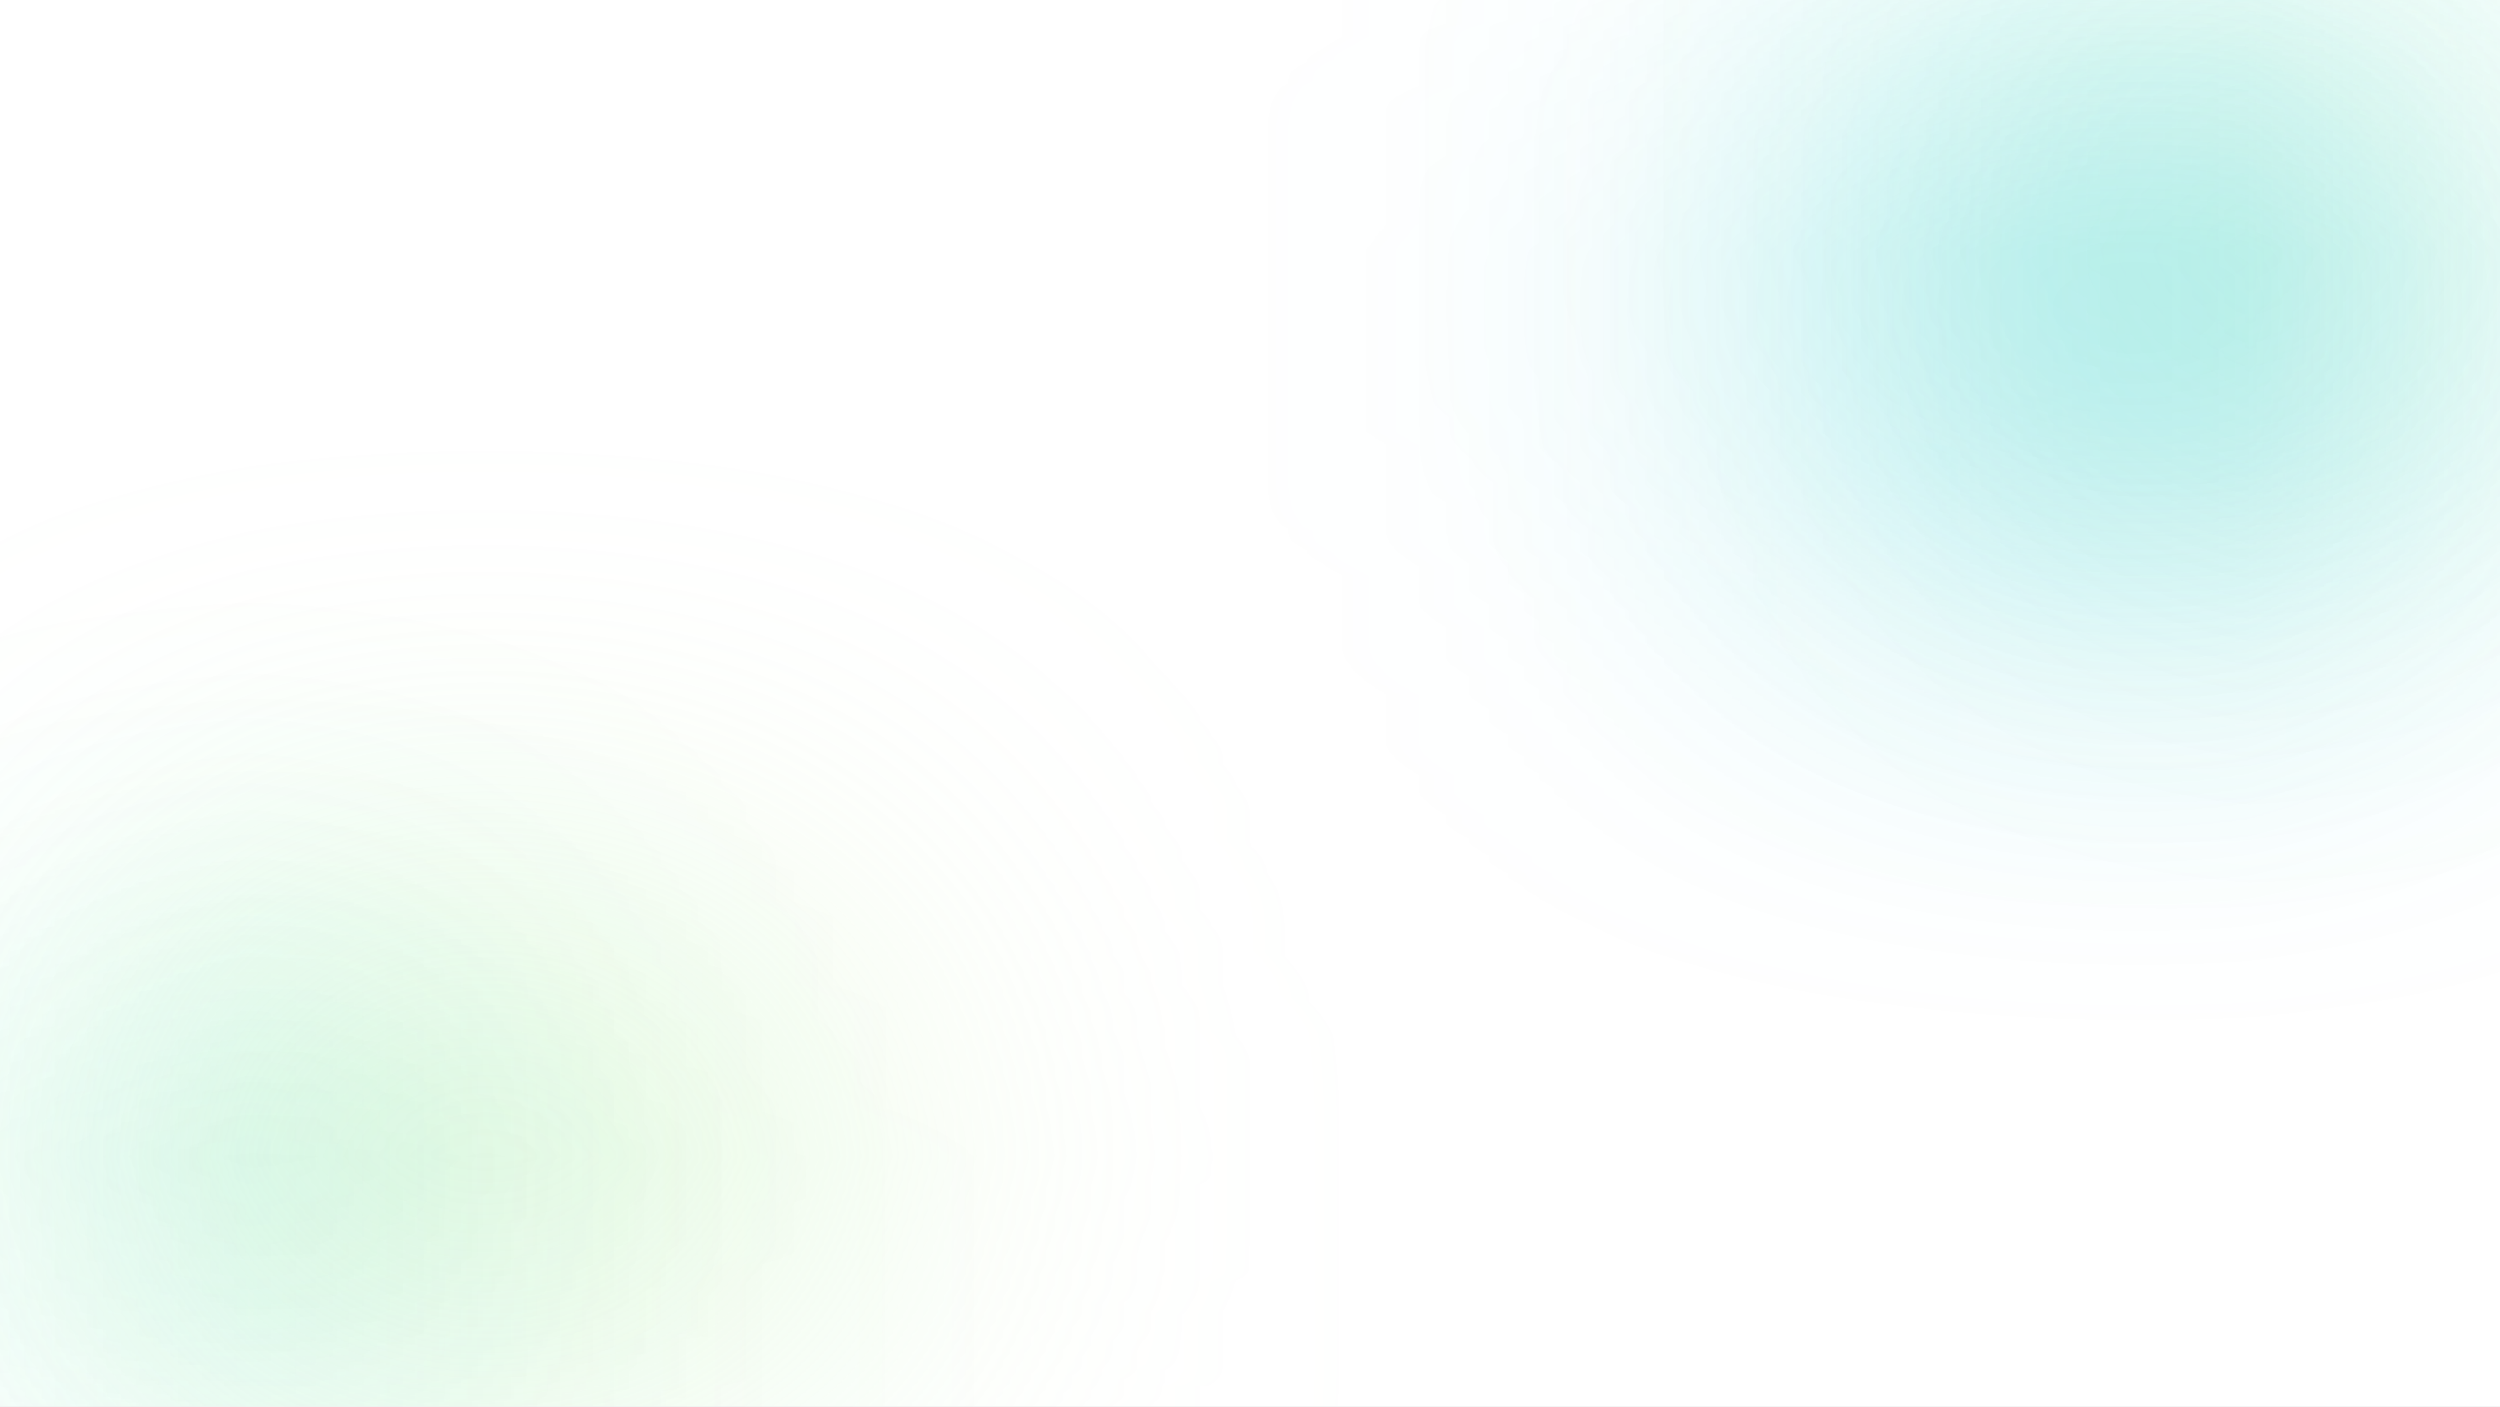
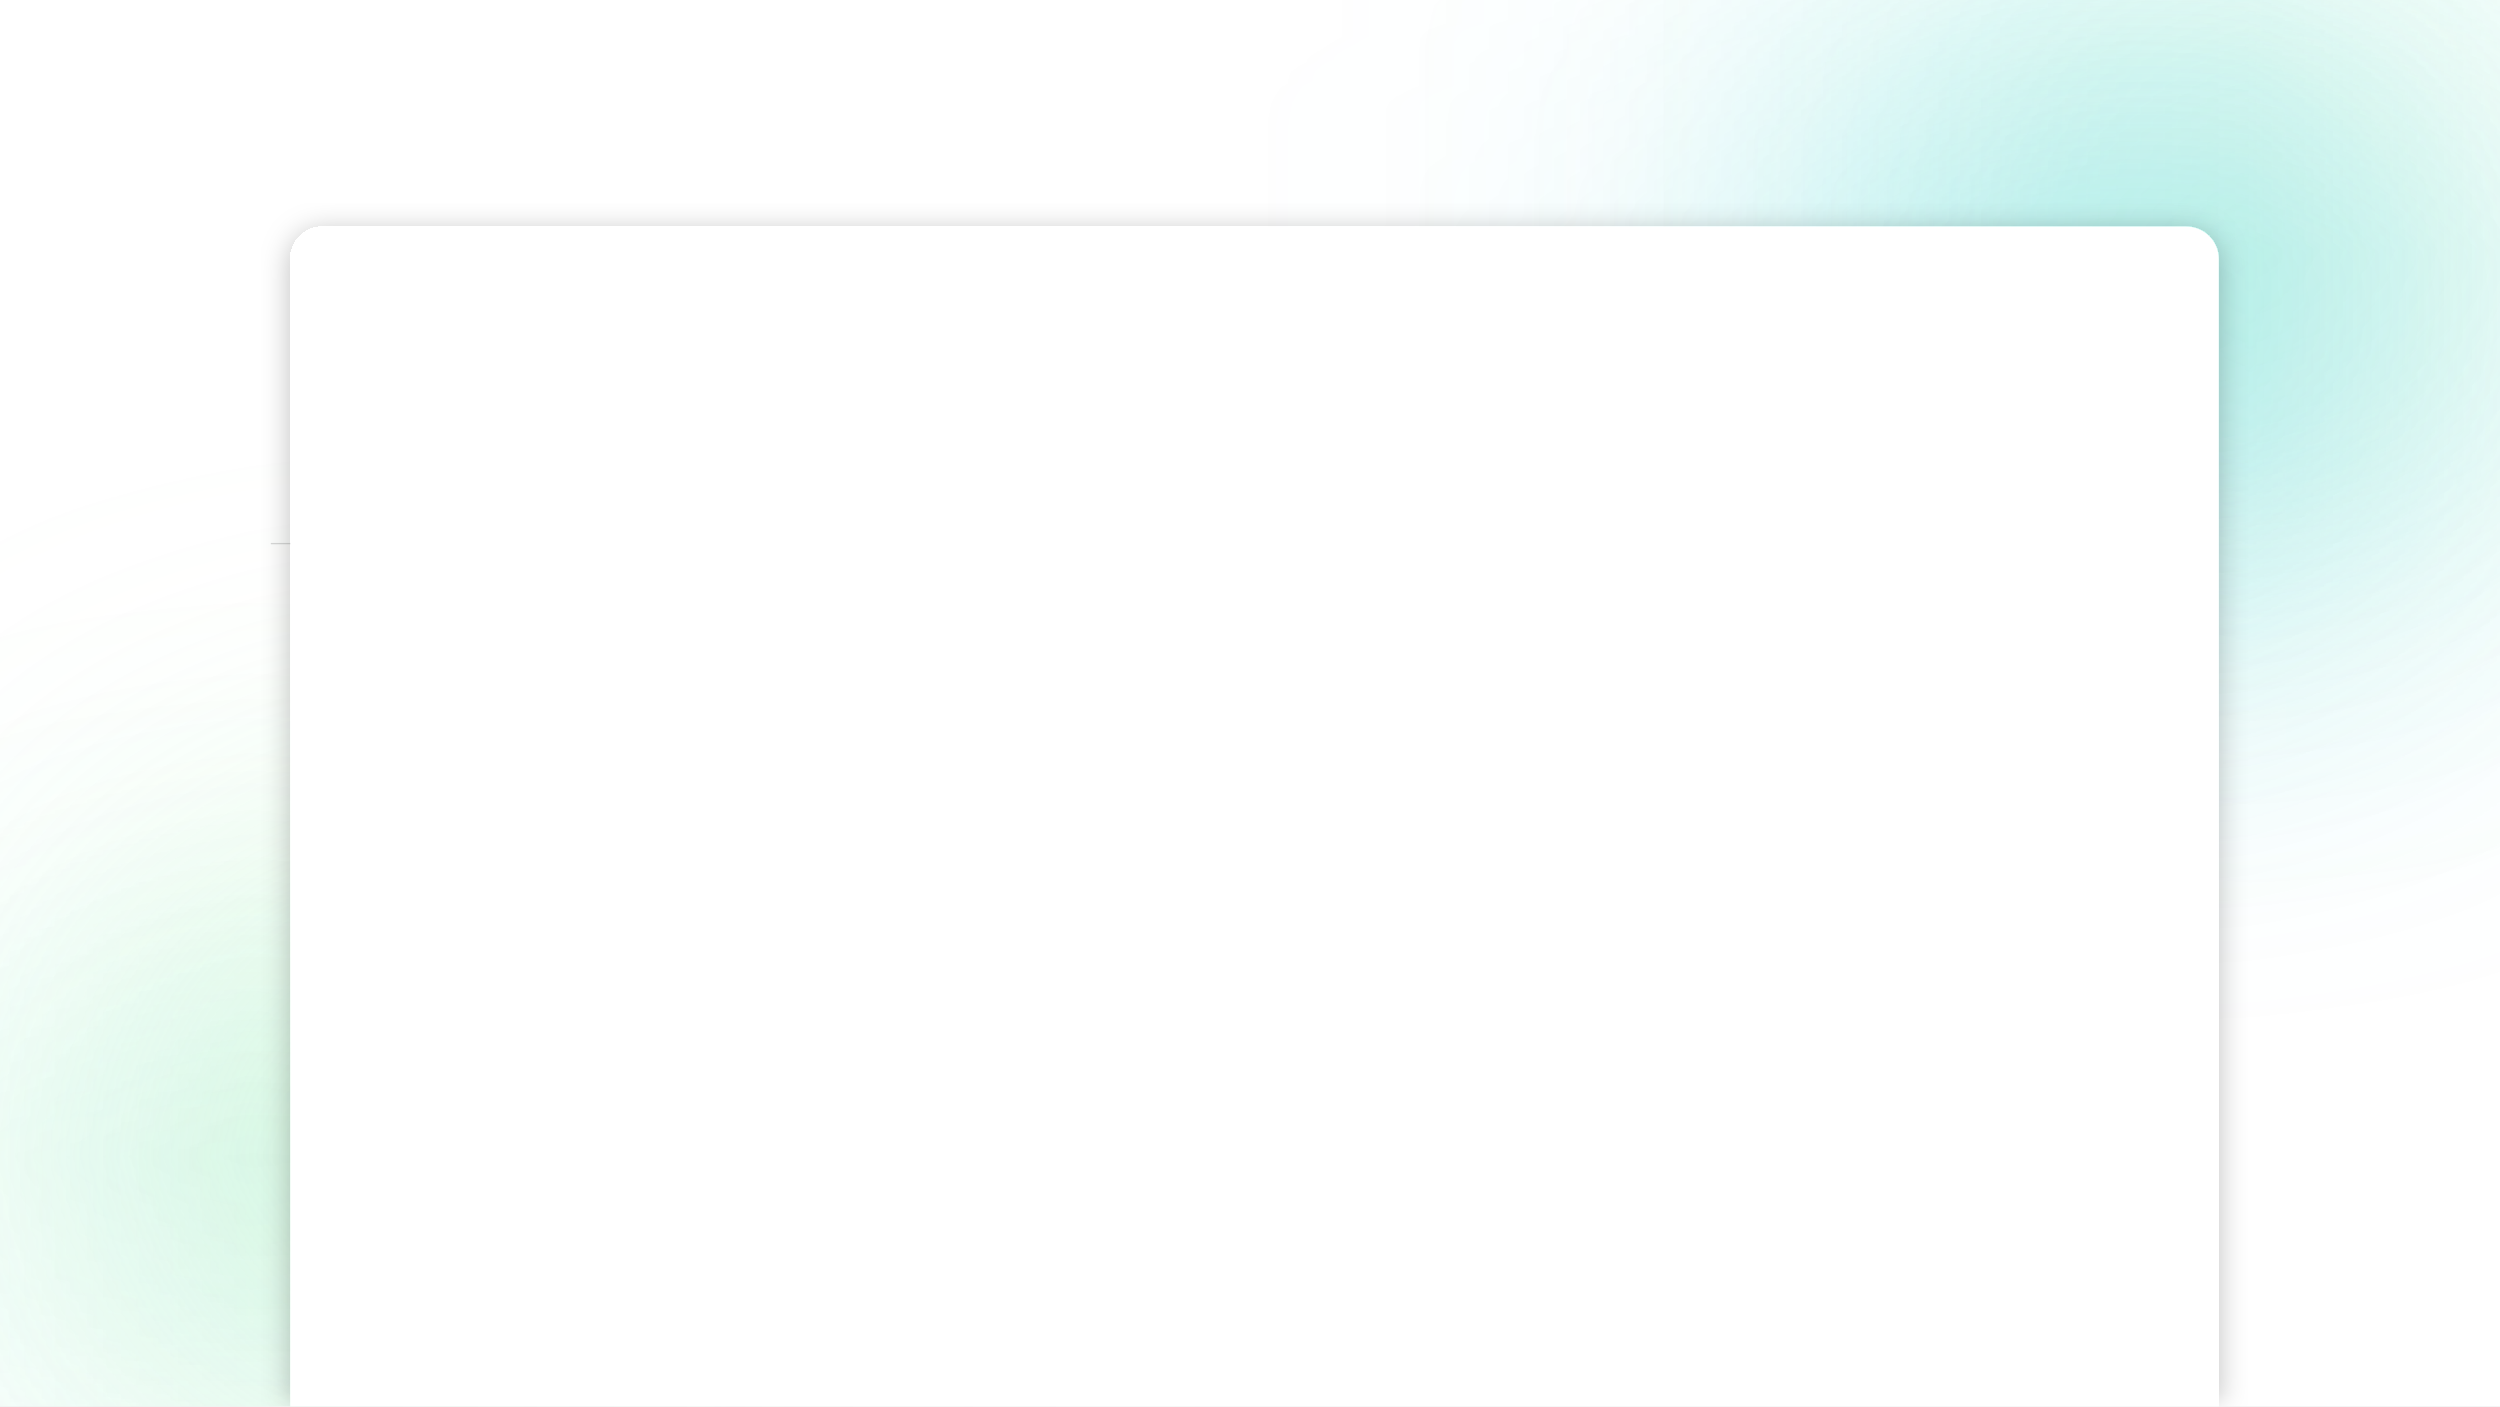
<svg xmlns="http://www.w3.org/2000/svg" width="1920" height="1080" viewBox="0 0 1920 1080" fill="none">
  <g clip-path="url(#clip0_452_497)">
    <rect width="1920" height="1080" fill="white" />
    <g filter="url(#filter0_f_452_497)">
      <ellipse cx="1667.22" cy="157.257" rx="127.607" ry="92.799" fill="#26EE9F" />
    </g>
    <g filter="url(#filter1_f_452_497)">
      <ellipse cx="1932.7" cy="115.837" rx="206.039" ry="149.837" fill="#C2F2A7" />
    </g>
    <g filter="url(#filter2_f_452_497)">
      <ellipse cx="1653.53" cy="235.118" rx="255.525" ry="77.635" fill="#0BB8DD" />
    </g>
+     <line x1="208" y1="417.5" x2="258" y2="417.5" stroke="#424242" stroke-opacity="0.2" />
    <g filter="url(#filter3_f_452_497)">
      <ellipse cx="107.22" cy="995.257" rx="127.607" ry="92.799" fill="#26EE9F" />
    </g>
    <g filter="url(#filter4_f_452_497)">
      <ellipse cx="372.705" cy="953.837" rx="206.039" ry="149.837" fill="#C2F2A7" />
    </g>
    <g filter="url(#filter5_f_452_497)">
      <ellipse cx="93.525" cy="1073.12" rx="255.525" ry="77.635" fill="#0BB8DD" />
+     </g>
+     <g filter="url(#filter6_d_452_497)">
+       <rect x="223" y="174" width="1481" height="977" rx="25" fill="white" />
    </g>
  </g>
  <defs>
    <filter id="filter0_f_452_497" x="919.613" y="-555.542" width="1495.21" height="1425.6" filterUnits="userSpaceOnUse" color-interpolation-filters="sRGB">
      <feFlood flood-opacity="0" result="BackgroundImageFix" />
      <feBlend mode="normal" in="SourceGraphic" in2="BackgroundImageFix" result="shape" />
      <feGaussianBlur stdDeviation="310" result="effect1_foregroundBlur_452_497" />
    </filter>
    <filter id="filter1_f_452_497" x="1106.67" y="-654" width="1652.08" height="1539.67" filterUnits="userSpaceOnUse" color-interpolation-filters="sRGB">
      <feFlood flood-opacity="0" result="BackgroundImageFix" />
      <feBlend mode="normal" in="SourceGraphic" in2="BackgroundImageFix" result="shape" />
      <feGaussianBlur stdDeviation="310" result="effect1_foregroundBlur_452_497" />
    </filter>
    <filter id="filter2_f_452_497" x="778" y="-462.517" width="1751.05" height="1395.27" filterUnits="userSpaceOnUse" color-interpolation-filters="sRGB">
      <feFlood flood-opacity="0" result="BackgroundImageFix" />
      <feBlend mode="normal" in="SourceGraphic" in2="BackgroundImageFix" result="shape" />
      <feGaussianBlur stdDeviation="310" result="effect1_foregroundBlur_452_497" />
    </filter>
    <filter id="filter3_f_452_497" x="-640.387" y="282.458" width="1495.21" height="1425.6" filterUnits="userSpaceOnUse" color-interpolation-filters="sRGB">
      <feFlood flood-opacity="0" result="BackgroundImageFix" />
      <feBlend mode="normal" in="SourceGraphic" in2="BackgroundImageFix" result="shape" />
      <feGaussianBlur stdDeviation="310" result="effect1_foregroundBlur_452_497" />
    </filter>
    <filter id="filter4_f_452_497" x="-453.334" y="184" width="1652.08" height="1539.67" filterUnits="userSpaceOnUse" color-interpolation-filters="sRGB">
      <feFlood flood-opacity="0" result="BackgroundImageFix" />
      <feBlend mode="normal" in="SourceGraphic" in2="BackgroundImageFix" result="shape" />
      <feGaussianBlur stdDeviation="310" result="effect1_foregroundBlur_452_497" />
    </filter>
    <filter id="filter5_f_452_497" x="-782" y="375.483" width="1751.05" height="1395.27" filterUnits="userSpaceOnUse" color-interpolation-filters="sRGB">
      <feFlood flood-opacity="0" result="BackgroundImageFix" />
      <feBlend mode="normal" in="SourceGraphic" in2="BackgroundImageFix" result="shape" />
      <feGaussianBlur stdDeviation="310" result="effect1_foregroundBlur_452_497" />
    </filter>
+     <filter id="filter6_d_452_497" x="201" y="156" width="1525" height="1021" filterUnits="userSpaceOnUse" color-interpolation-filters="sRGB">
+       <feFlood flood-opacity="0" result="BackgroundImageFix" />
+       <feColorMatrix in="SourceAlpha" type="matrix" values="0 0 0 0 0 0 0 0 0 0 0 0 0 0 0 0 0 0 127 0" result="hardAlpha" />
+       <feOffset dy="4" />
+       <feGaussianBlur stdDeviation="11" />
+       <feComposite in2="hardAlpha" operator="out" />
+       <feColorMatrix type="matrix" values="0 0 0 0 0 0 0 0 0 0 0 0 0 0 0 0 0 0 0.25 0" />
+       <feBlend mode="normal" in2="BackgroundImageFix" result="effect1_dropShadow_452_497" />
+       <feBlend mode="normal" in="SourceGraphic" in2="effect1_dropShadow_452_497" result="shape" />
+     </filter>
    <clipPath id="clip0_452_497">
      <rect width="1920" height="1080" fill="white" />
    </clipPath>
  </defs>
</svg>
